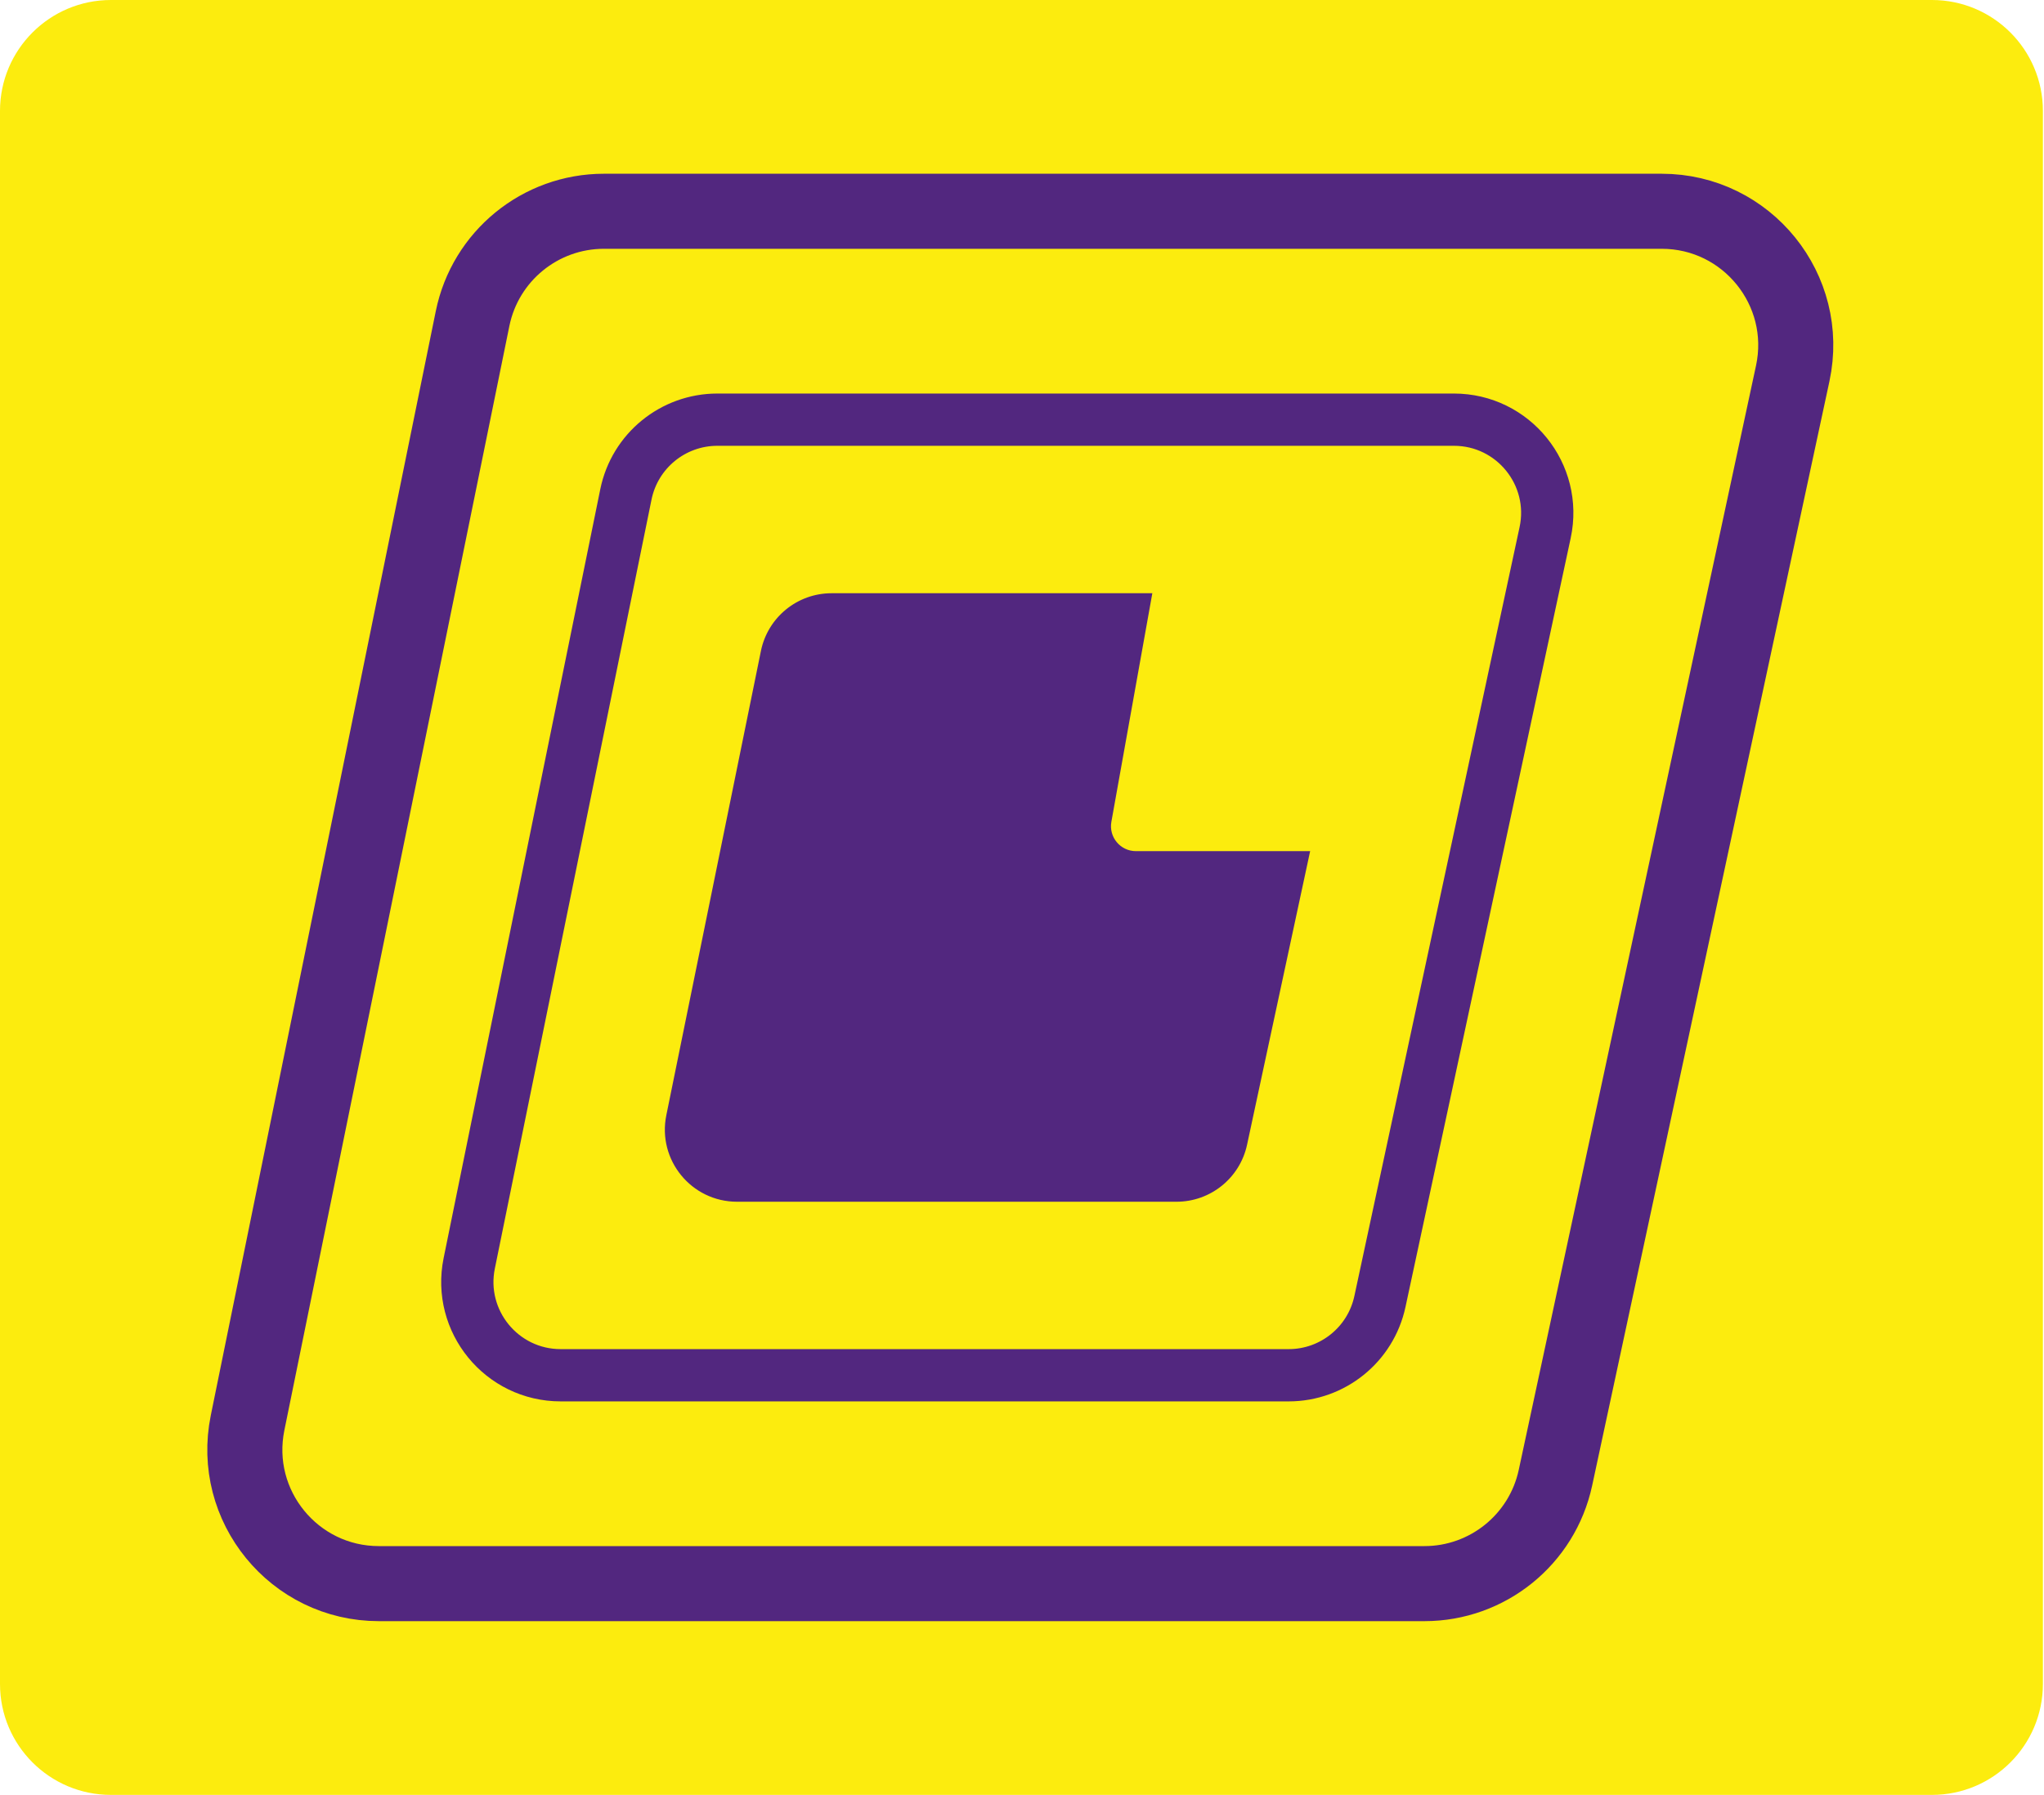
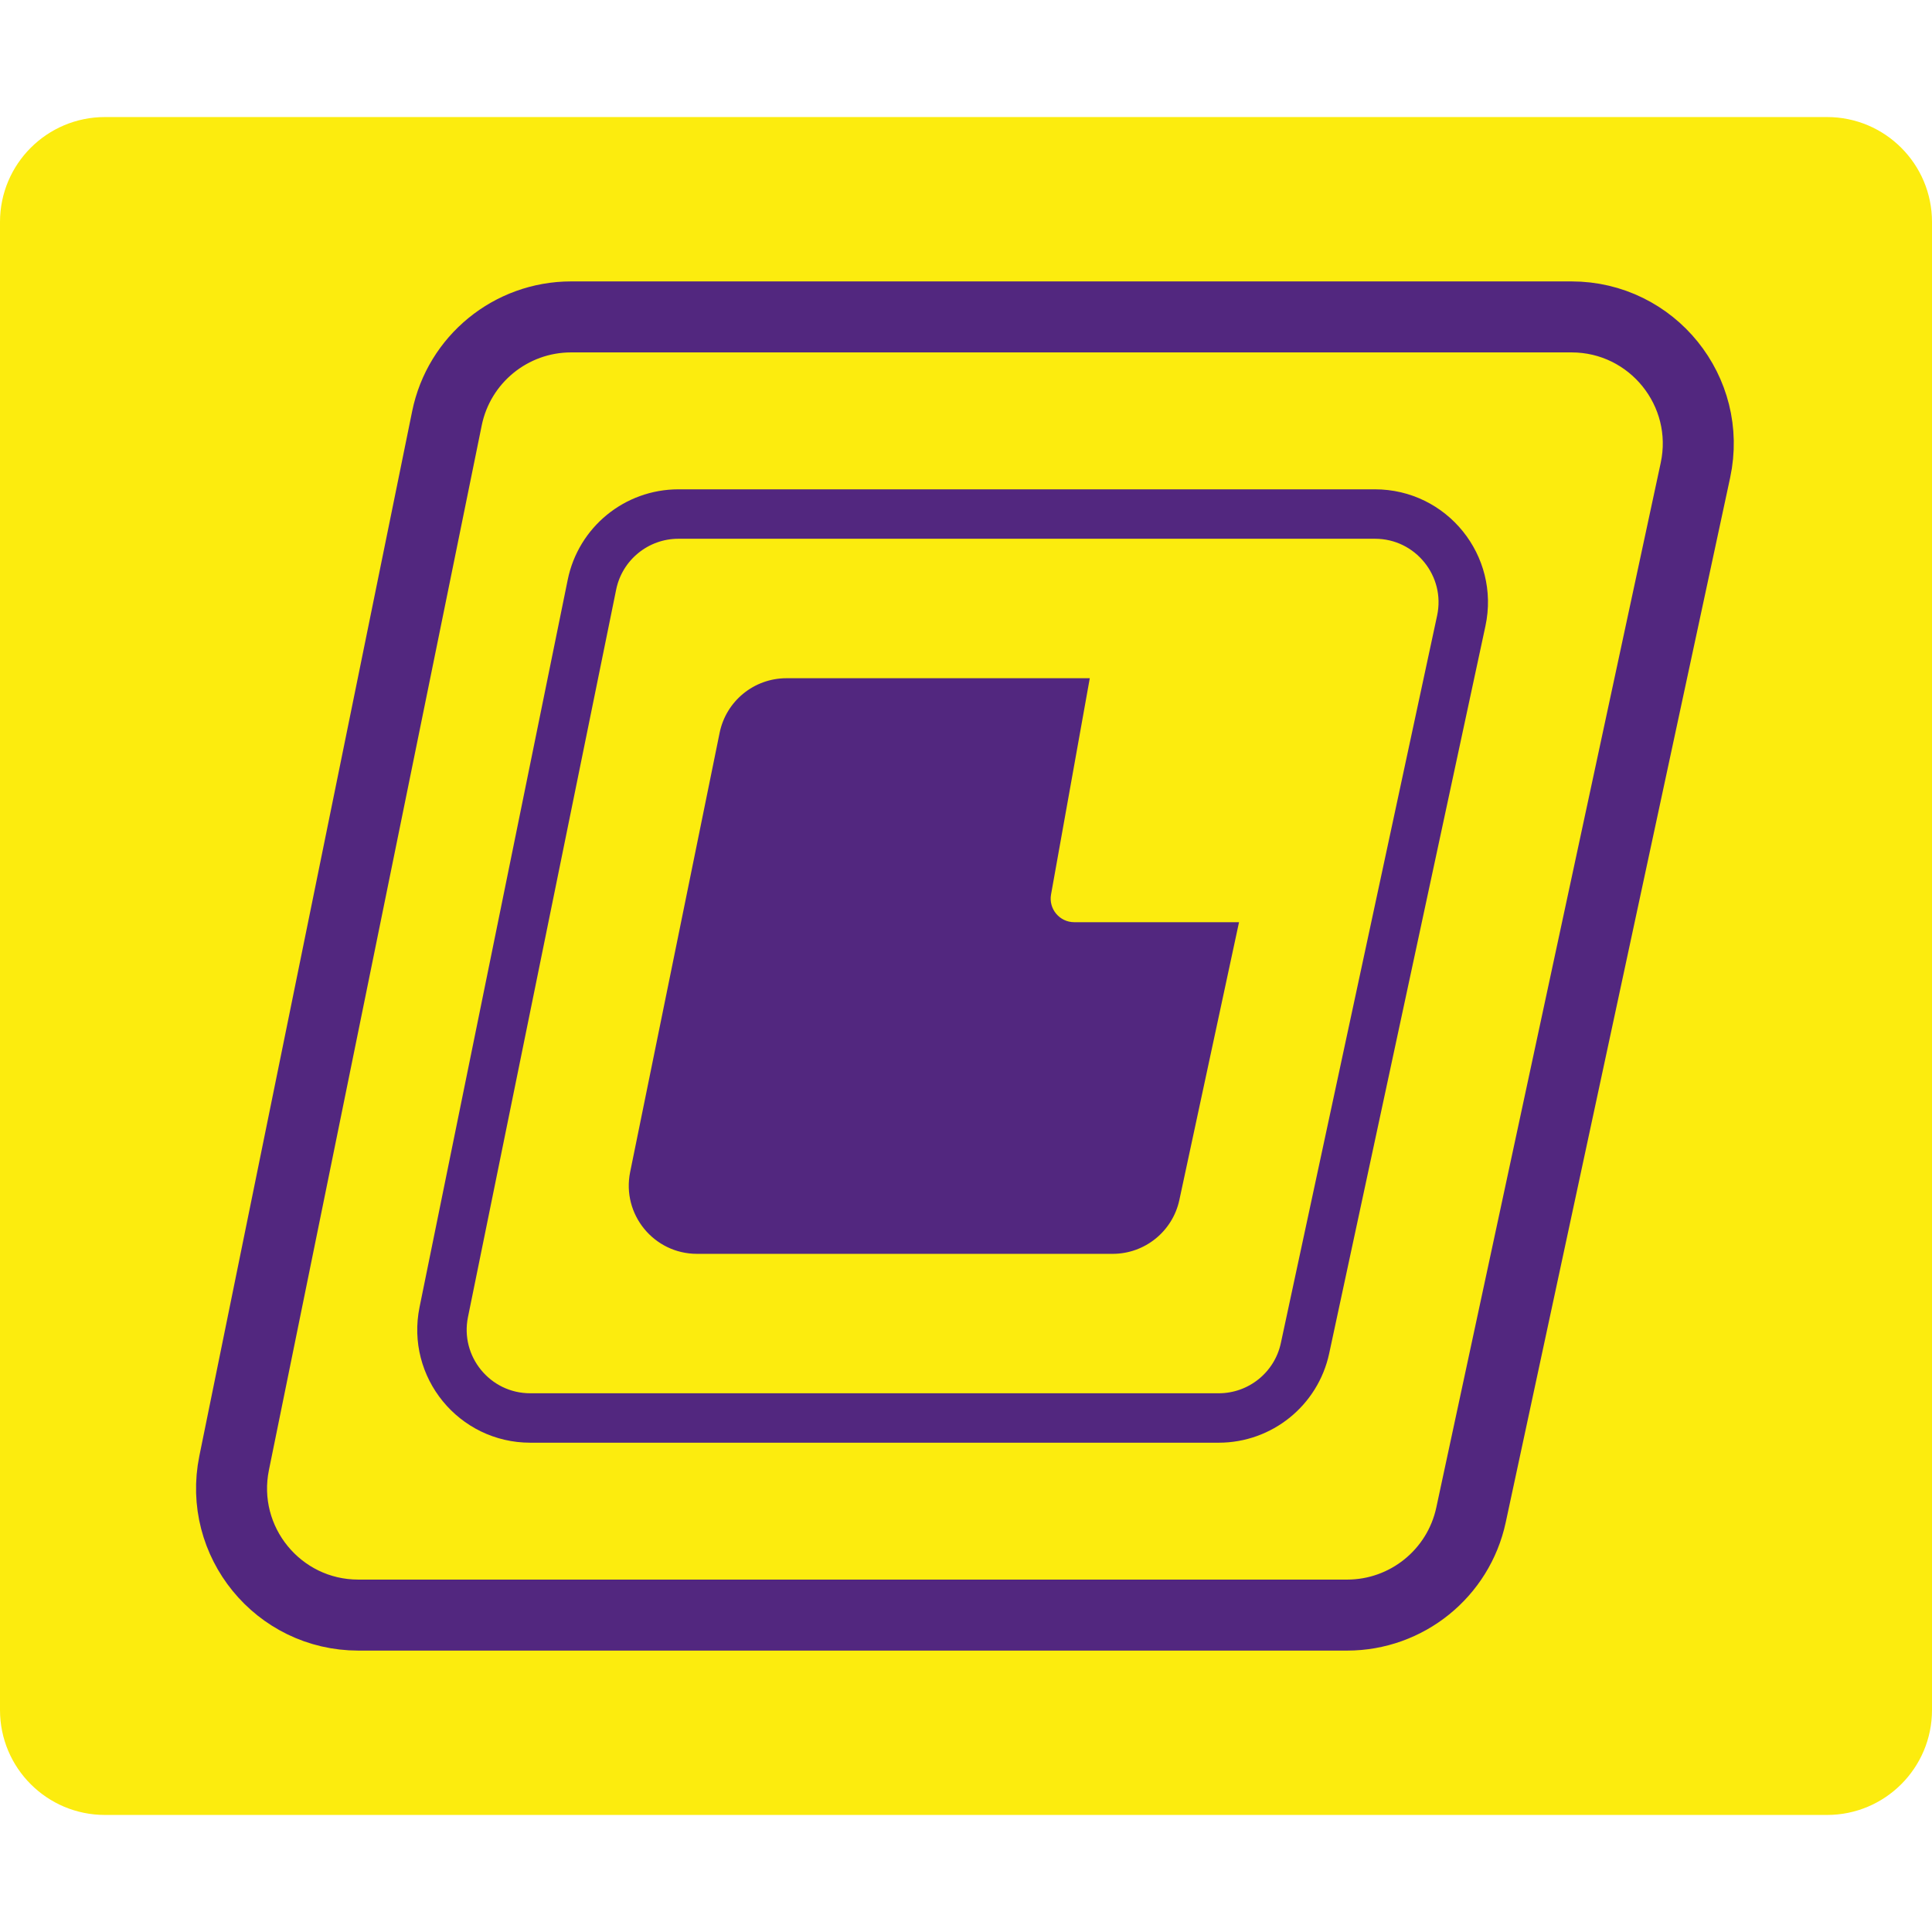
- <svg xmlns="http://www.w3.org/2000/svg" width="1529" height="1343" viewBox="0 0 1529 1343" fill="none">
-   <rect width="1528.17" height="1343" rx="83" fill="#FCEC0E" />
-   <path d="M451.773 158.078H1243C1306.86 158.078 1354.45 216.979 1341.04 279.417L1163.54 1105.71C1153.61 1151.92 1112.76 1184.92 1065.5 1184.92H283.455C220.029 1184.92 172.534 1126.78 185.194 1064.63L353.514 238.34C363.028 191.633 404.107 158.078 451.773 158.078Z" stroke="#52277F" stroke-width="56.156" />
-   <path d="M536.628 314.008H1087.57C1132.03 314.008 1165.17 355.022 1155.83 398.498L1032.24 973.854C1025.33 1006.03 996.883 1029.01 963.971 1029.01H419.426C375.262 1029.01 342.192 988.527 351.007 945.252L468.209 369.896C474.834 337.373 503.438 314.008 536.628 314.008Z" stroke="#52277F" stroke-width="39.102" />
-   <path d="M569.202 487.066C574.322 461.931 596.427 443.875 622.078 443.875H954.713C989.078 443.875 1014.69 475.571 1007.47 509.17L932.849 856.548C927.507 881.416 905.526 899.176 880.091 899.176H551.315C517.185 899.176 491.627 867.888 498.44 834.444L569.202 487.066Z" fill="#52277F" />
-   <path d="M864.659 428.997C866.252 420.105 873.987 413.633 883.02 413.633H1036.11C1047.8 413.633 1056.61 424.262 1054.44 435.749L1019.32 621.661C1017.65 630.472 1009.96 636.852 1000.99 636.852H849.717C838.099 636.852 829.307 626.345 831.356 614.909L864.659 428.997Z" fill="#FCEC0E" />
+ <svg xmlns="http://www.w3.org/2000/svg" width="1529" height="1529" viewBox="0 0 1528.17 1528.17" fill="none">
+   <g transform="translate(0 92.585)">
+     <rect width="1528.17" height="1343" rx="83" fill="#FCEC0E" />
+     <path d="M451.773 158.078H1243C1306.86 158.078 1354.45 216.979 1341.04 279.417L1163.54 1105.71C1153.61 1151.92 1112.76 1184.92 1065.5 1184.92H283.455C220.029 1184.92 172.534 1126.78 185.194 1064.63L353.514 238.34C363.028 191.633 404.107 158.078 451.773 158.078Z" stroke="#52277F" stroke-width="56.156" />
+     <path d="M536.628 314.008H1087.57C1132.03 314.008 1165.17 355.022 1155.83 398.498L1032.24 973.854C1025.33 1006.03 996.883 1029.01 963.971 1029.01H419.426C375.262 1029.01 342.192 988.527 351.007 945.252L468.209 369.896C474.834 337.373 503.438 314.008 536.628 314.008Z" stroke="#52277F" stroke-width="39.102" />
+     <path d="M569.202 487.066C574.322 461.931 596.427 443.875 622.078 443.875H954.713C989.078 443.875 1014.69 475.571 1007.47 509.17L932.849 856.548C927.507 881.416 905.526 899.176 880.091 899.176H551.315C517.185 899.176 491.627 867.888 498.44 834.444L569.202 487.066Z" fill="#52277F" />
+     <path d="M864.659 428.997C866.252 420.105 873.987 413.633 883.02 413.633H1036.11C1047.8 413.633 1056.61 424.262 1054.44 435.749L1019.32 621.661C1017.65 630.472 1009.96 636.852 1000.99 636.852H849.717C838.099 636.852 829.307 626.345 831.356 614.909L864.659 428.997Z" fill="#FCEC0E" />
+   </g>
</svg>
